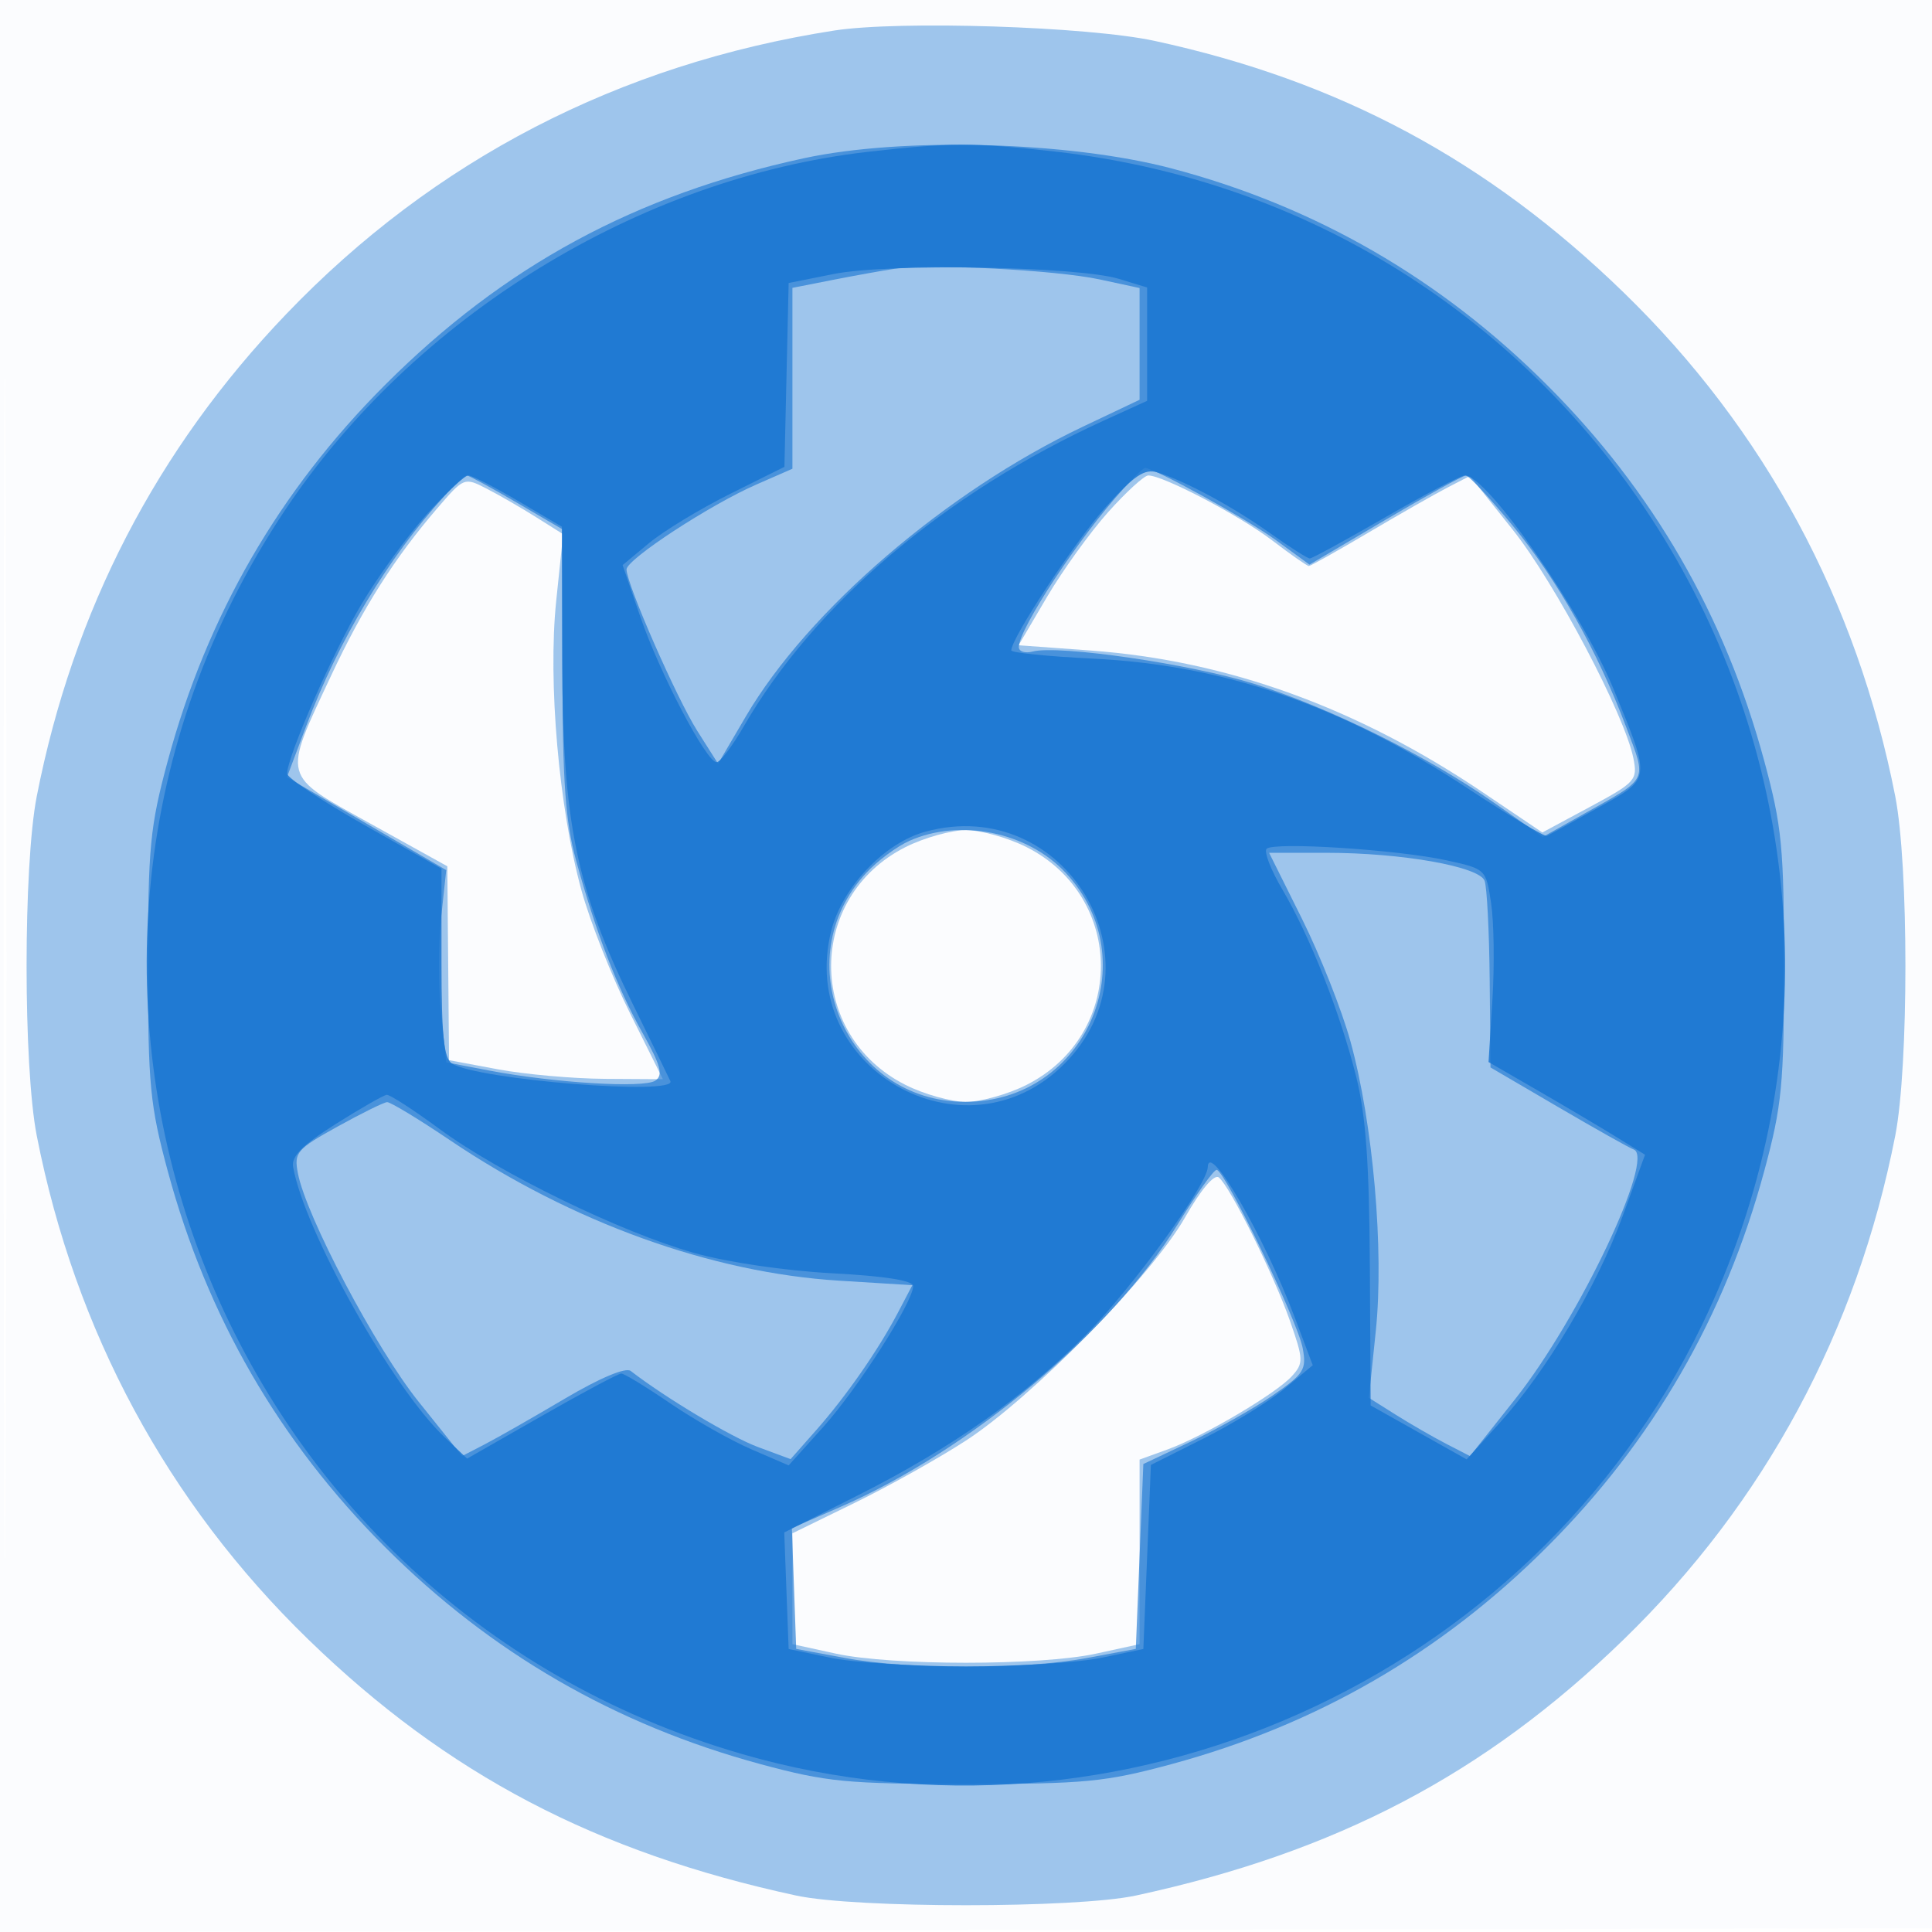
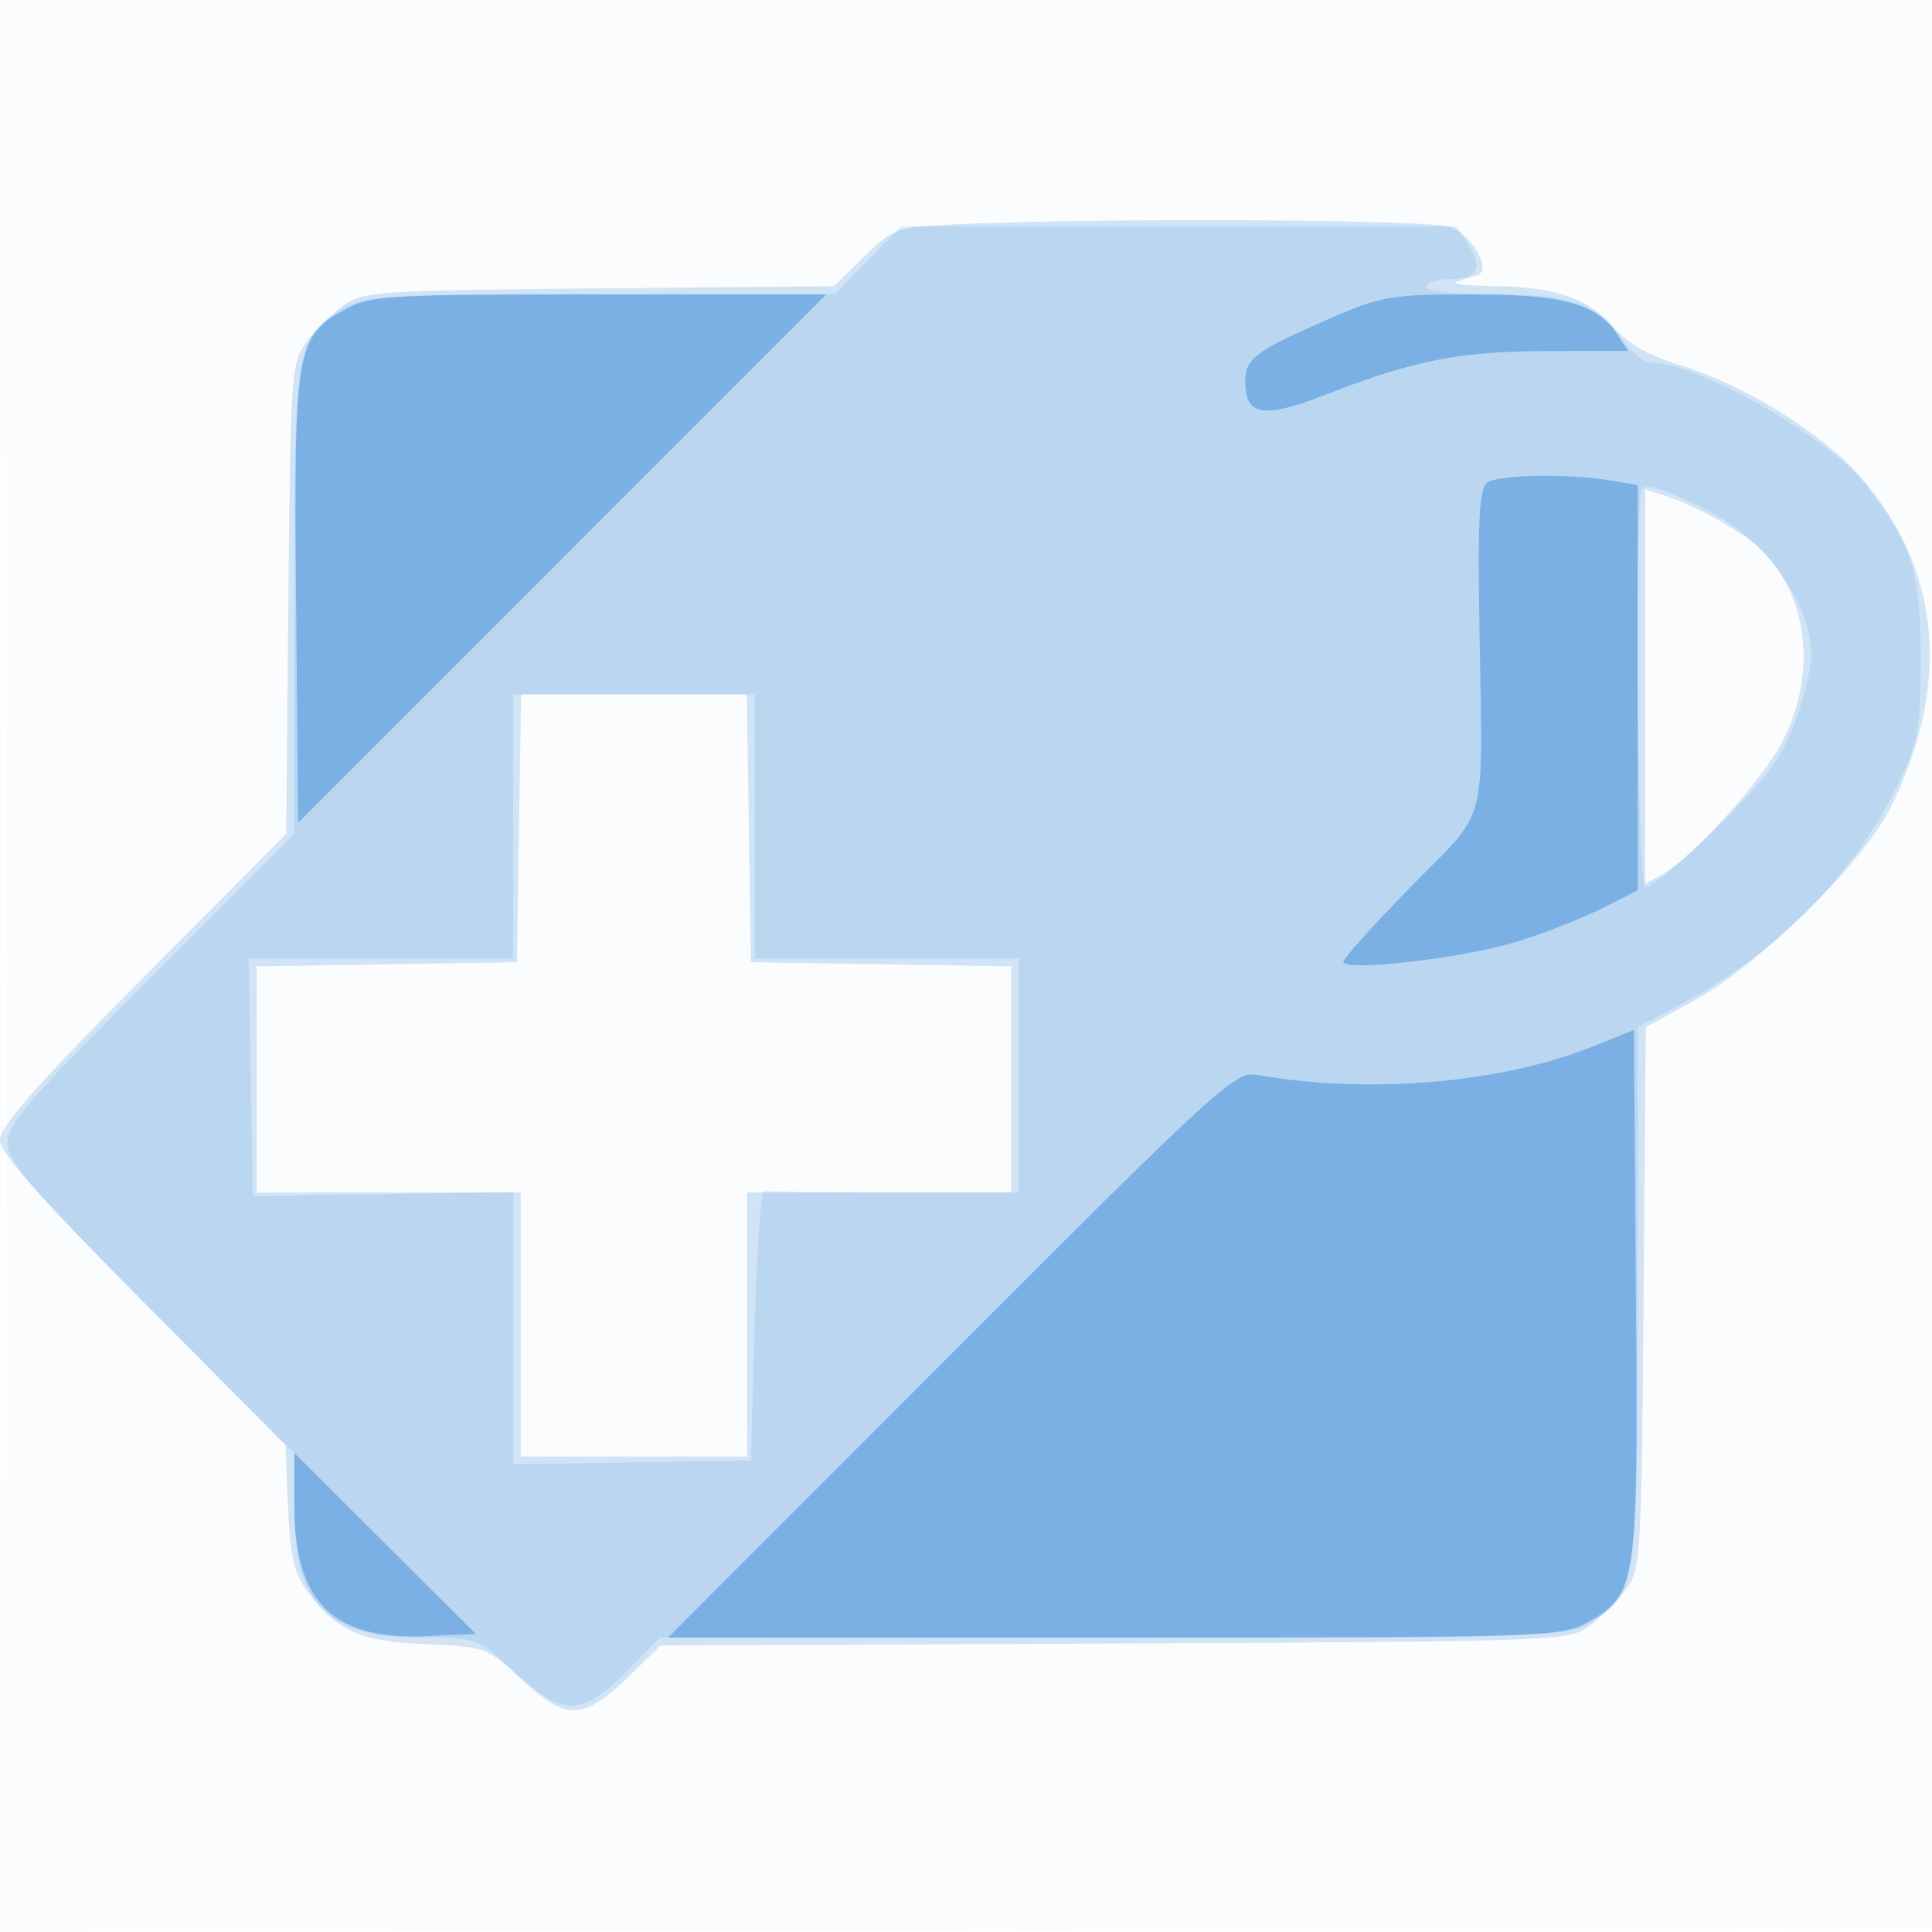
<svg xmlns="http://www.w3.org/2000/svg" width="256" height="256">
  <path fill-opacity=".016" d="M0 128.004v128.004l128.25-.254 128.25-.254.254-127.75L257.008 0H0v128.004m.485.496c0 70.4.119 99.053.265 63.672.146-35.38.146-92.98 0-128C.604 29.153.485 58.1.485 128.5" fill="#1976D2" fill-rule="evenodd" />
-   <path fill-opacity=".414" d="M110.5 4.051C82.037 8.492 57.508 21.188 37.936 41.608 20.753 59.537 9.701 80.895 4.873 105.5c-1.801 9.181-1.801 35.819 0 45 5.086 25.923 17.318 48.612 35.98 66.739 18.375 17.848 38.091 28.197 64.647 33.931 7.912 1.708 37.088 1.708 45 0 26.556-5.734 46.272-16.083 64.647-33.931 18.662-18.127 30.894-40.816 35.98-66.739 1.801-9.181 1.801-35.819 0-45-5.086-25.923-17.318-48.612-35.98-66.739-18.016-17.5-37.679-28.049-62.147-33.342-8.851-1.915-33.839-2.719-42.5-1.368M57.937 67.355c-5.675 6.602-9.848 13.179-14.046 22.136-6.475 13.818-6.675 13.065 5.205 19.652l10.177 5.643.114 12.846.113 12.847 6.5 1.214c3.575.667 9.951 1.235 14.169 1.26l7.669.047-4.359-8.75c-2.397-4.812-5.289-12.125-6.425-16.25-2.998-10.886-4.465-27.659-3.355-38.358l.919-8.858-3.559-2.242c-1.957-1.233-4.909-2.936-6.559-3.786-2.978-1.534-3.026-1.515-6.563 2.599m88.906.496c-2.389 2.669-6.038 7.731-8.111 11.25l-3.767 6.399 9.58.7c18.028 1.316 35.321 7.575 51.975 18.814l7.848 5.295 6.334-3.404c6.009-3.23 6.304-3.56 5.738-6.405-1.147-5.77-10.374-23.254-15.998-30.312l-5.672-7.12-3.002 1.552c-1.651.854-6.361 3.538-10.467 5.966-4.107 2.428-7.65 4.414-7.875 4.414-.225 0-2.416-1.532-4.869-3.404-4.319-3.297-14.43-8.596-16.402-8.596-.533 0-2.924 2.183-5.312 4.851M119.97 112.25c-13.123 6.629-13.123 24.871 0 31.5 2.45 1.238 6.063 2.25 8.03 2.25 1.967 0 5.58-1.012 8.03-2.25 13.123-6.629 13.123-24.871 0-31.5-2.45-1.237-6.063-2.25-8.03-2.25-1.967 0-5.58 1.013-8.03 2.25M157 161.354c-4.352 7.642-20.272 23.85-29 29.524-3.575 2.325-10.213 6.041-14.75 8.26l-8.25 4.033V217.858l5.75 1.254c7.405 1.615 27.095 1.615 34.5 0l5.75-1.254v-24.456l3.648-1.32c4.794-1.733 14.437-7.412 16.54-9.741 1.553-1.719 1.535-2.204-.269-7.341-2.19-6.233-7.905-17.753-9.416-18.979-.608-.493-2.383 1.609-4.503 5.333" fill="#1976D2" fill-rule="evenodd" />
-   <path fill-opacity=".633" d="M106.5 20.973c-22.292 4.83-39.705 14.257-55.488 30.039-14.029 14.03-23.57 30.536-28.774 49.782-2.363 8.739-2.625 11.45-2.625 27.206s.262 18.467 2.625 27.206c5.204 19.246 14.745 35.752 28.774 49.782 14.03 14.029 30.536 23.57 49.782 28.774 8.739 2.363 11.45 2.625 27.206 2.625s18.467-.262 27.206-2.625c19.246-5.204 35.752-14.745 49.782-28.774 14.029-14.03 23.57-30.536 28.774-49.782 2.363-8.739 2.625-11.45 2.625-27.206s-.262-18.467-2.625-27.206c-5.204-19.246-14.745-35.752-28.774-49.782-14.091-14.09-30.744-23.693-49.782-28.705-13.549-3.567-35.609-4.171-48.706-1.334m12 14.646c-1.65.25-5.362.92-8.25 1.489L105 38.142v23.97l-4.75 2.077c-6.192 2.707-17.255 9.944-17.232 11.273.035 1.995 6.648 17.075 9.379 21.388l2.754 4.349 3.674-6.267c8.243-14.057 26.562-29.805 44.666-38.396L151 52.973V38.166l-5.25-1.133c-5.812-1.255-22.567-2.124-27.25-1.414m30.364 29.131C143.041 71.129 135 83.305 135 85.744c0 .588.826.853 1.835.589 3.458-.904 21.048 1.663 29.357 4.284 10.03 3.165 22.999 9.592 31.774 15.747l6.466 4.535 5.534-3.108c8.572-4.815 8.255-4.157 5.513-11.444-3.799-10.092-9.099-19.497-15.061-26.725-3.004-3.642-5.79-6.614-6.19-6.605-.4.009-5.225 2.667-10.721 5.907l-9.993 5.89-4.507-3.286C165.275 68.808 152.92 62 151.716 62c-.188 0-1.472 1.237-2.852 2.75m-90 1C51.41 73.915 44.842 84.856 40.56 96.241l-2.536 6.741 10.552 6.155 10.552 6.156-.681 6.353c-.374 3.495-.372 9.226.004 12.737l.683 6.383 5.683 1.085c8.602 1.642 20.516 2.366 22.019 1.338 1.068-.73.728-1.998-1.686-6.301-3.395-6.053-6.18-13.281-8.819-22.888-1.413-5.145-1.79-10.397-1.808-25.188L74.5 70.123l-6.088-3.561C65.063 64.603 62.11 63 61.849 63c-.261 0-1.605 1.237-2.985 2.75m61.636 45.667c-1.65.737-4.209 2.632-5.686 4.211-10.782 11.526-2.66 30.372 13.089 30.372 15.938 0 24.142-18.76 13.283-30.373-5.038-5.388-13.972-7.206-20.686-4.21m52.021 10.333c2.397 4.813 5.289 12.125 6.425 16.25 2.998 10.886 4.465 27.659 3.355 38.358l-.919 8.858 3.559 2.242c1.957 1.233 4.972 2.97 6.7 3.861l3.141 1.62 5.984-7.548c8.468-10.679 18.616-32.069 15.696-33.084-.529-.184-5.012-2.704-9.962-5.6l-9-5.265-.109-11.634c-.061-6.398-.364-12.295-.675-13.105-.725-1.891-10.983-3.703-20.967-3.703h-7.587l4.359 8.75M44.704 149.289c-5.391 2.986-5.757 3.417-5.238 6.149 1.091 5.733 10.297 23.167 15.988 30.278l5.776 7.216 3.002-1.552c1.651-.854 6.432-3.58 10.625-6.059 4.62-2.731 8.054-4.175 8.714-3.664 4.628 3.577 13.301 8.762 16.873 10.086l4.316 1.6 3.37-3.816c3.99-4.517 8.242-10.633 10.867-15.629l1.893-3.603-9.695-.598c-16.92-1.046-35.444-7.731-51.57-18.613-4.144-2.796-7.893-5.066-8.33-5.045-.437.022-3.403 1.484-6.591 3.25m111.329 12.97c-8.786 14.244-27.564 29.962-44.73 37.44l-6.376 2.778.286 8.006.287 8.007 6.5 1.208c8.333 1.549 23.668 1.549 32 0l6.5-1.209.5-12.249.5-12.249 6.276-2.966c3.452-1.63 8.335-4.381 10.851-6.113 4.167-2.866 4.523-3.428 3.986-6.28-.682-3.621-10.343-23.636-11.403-23.623-.39.004-2.72 3.267-5.177 7.25" fill="#1976D2" fill-rule="evenodd" />
-   <path fill-opacity=".833" d="M115 20.118C84.682 23.586 54.789 41.994 37.68 67.73-3.021 128.953 27.51 211.9 98.296 232.413c50.062 14.507 104.459-9.792 127.215-56.827C258.3 107.81 214.472 28.41 139.666 20.069c-10.711-1.194-13.857-1.188-24.666.049m-4.5 16.181l-6 1.201-.28 12.178-.28 12.179-7.22 3.599c-3.971 1.98-8.795 4.91-10.72 6.51l-3.5 2.91 2.334 6.812C87.393 89.16 93.598 101 94.954 101c.471 0 2.089-2.137 3.596-4.75 9.336-16.183 26.726-30.955 47.7-40.518l5.75-2.621V38.094l-3.75-1.144c-5.437-1.658-30.556-2.091-37.75-.651m36.061 30.844C142.51 71.649 134 84.546 134 86.18c0 .31 4.838.799 10.75 1.087 17.603.858 33.113 6.239 49.915 17.316 5.371 3.542 10.015 6.322 10.319 6.178.304-.143 3.341-1.819 6.75-3.723 7.107-3.97 7.052-3.561 2.109-15.64C209.616 81.068 197.061 63 194.11 63c-.524 0-5.238 2.475-10.478 5.5-5.239 3.025-9.774 5.5-10.077 5.5-.303 0-2.689-1.521-5.303-3.38-4.927-3.505-11.193-6.882-14.883-8.021-1.702-.526-3.071.388-6.808 4.544m-90.026 1.029c-2.558 2.845-6.464 8.226-8.681 11.958-3.706 6.237-9.746 20.006-9.814 22.37-.016.55 4.581 3.611 10.216 6.803l10.244 5.802v12.483c0 9.611.322 12.681 1.398 13.348 3.467 2.146 29.807 4.253 28.929 2.314-.187-.412-2.439-5.025-5.004-10.25-7.445-15.161-9.276-24.064-9.326-45.352l-.043-17.851-5.771-3.399C65.508 64.529 62.522 63 62.048 63c-.474 0-2.955 2.328-5.513 5.172m66.085 42.031c-5.429 1.479-11.024 7.375-12.478 13.148C105.571 141.503 127.79 154.21 141 141c13.493-13.493.151-35.847-18.38-30.797m45.208 2.27c-.369.387.572 2.813 2.091 5.39 3.672 6.227 7.668 16.356 9.778 24.784 1.284 5.128 1.741 11.474 1.817 25.216l.102 18.364 6.362 3.573 6.361 3.573 4.296-4.745c6.263-6.918 12.985-18.203 16.375-27.493l2.965-8.125-3.737-2.311c-2.056-1.271-6.722-4.035-10.369-6.143l-6.63-3.832.513-8.233c.283-4.528.206-10.283-.17-12.79-.68-4.54-.702-4.561-5.882-5.699-6.478-1.422-22.966-2.478-23.872-1.529M44.5 148.928c-4.405 2.781-5.911 4.291-5.665 5.68 1.497 8.459 13.101 29.194 20.024 35.778l3.035 2.886 9.868-5.636c5.427-3.1 10.181-5.636 10.564-5.636.383 0 3.299 1.776 6.479 3.947 3.181 2.171 8.013 4.91 10.739 6.086l4.956 2.139 4.54-5.042c4.589-5.096 11.96-16.631 11.96-18.716 0-.736-3.755-1.33-10.75-1.701-6.206-.33-13.92-1.465-18.25-2.686-9.699-2.736-25.808-10.574-33.753-16.423-3.439-2.532-6.589-4.572-7-4.534-.411.039-3.447 1.775-6.747 3.858m115.533 5.738c-.066 2.336-10.026 16.03-16.166 22.227-8.065 8.141-17.827 15.013-30.159 21.23l-9.791 4.937.291 7.72.292 7.72 5.5 1.154c3.025.634 11.125 1.153 18 1.153s14.975-.519 18-1.153l5.5-1.154.5-12.195.5-12.195 7-3.515c3.85-1.934 8.675-4.906 10.723-6.605l3.722-3.09-2.347-6.236c-4.096-10.882-11.461-23.619-11.565-19.998" fill="#1976D2" fill-rule="evenodd" />
+   <path fill-opacity=".187" d="M126 29.744c-7.183.331-7.669.511-11.5 4.261l-4 3.914-31.179.291c-29.689.276-31.31.388-33.938 2.352-1.518 1.134-3.687 3.303-4.821 4.821-1.964 2.628-2.076 4.248-2.351 33.938l-.289 31.179-18.961 19.058C4.982 143.61 0 149.243 0 151c0 1.755 4.984 7.406 18.911 21.442L37.822 191.5l.343 8.182c.266 6.331.809 8.807 2.401 10.939 4.138 5.542 6.971 6.844 15.752 7.235 8.124.362 8.216.396 12.99 4.848 5.767 5.379 8.041 5.26 14.206-.747l4.015-3.911 60.163-.273c58.987-.268 60.217-.313 62.924-2.335 1.518-1.134 3.688-3.304 4.822-4.822 1.979-2.649 2.073-4.196 2.348-38.622l.286-35.862 6.714-3.728c8.439-4.686 21.982-17.999 25.604-25.169 8.392-16.616 6.8-32.48-4.491-44.729-5.137-5.573-15.177-11.652-23.399-14.167-3.889-1.19-6.863-2.852-8.453-4.724-3.401-4.002-7.83-5.602-15.765-5.694-3.73-.043-6.107-.304-5.282-.579.825-.275 2.06-.675 2.744-.888 1.908-.593-.455-5.001-3.401-6.344-2.294-1.045-46.373-1.288-66.343-.366m92 61.224v26.102l2.076-1.111c4.126-2.208 13.626-12.721 16.246-17.977 4.57-9.172 3.159-19.58-3.475-25.619-2.435-2.217-8.687-5.593-12.597-6.802l-2.25-.696v26.103M68.773 109.75 68.5 127.5l-17.25.274-17.25.273V158h35v35h30v-35h35V128.047l-17.25-.273-17.25-.274-.273-17.75L98.954 92H69.046l-.273 17.75" fill="#1976D2" fill-rule="evenodd" />
+   <path fill-opacity=".127" d="m115 34.5-4.416 4.5-31.042.004c-29.024.003-31.25.13-34.243 1.956C39.155 44.706 39 45.657 39 79.71v30.81L20 129.5C3.912 145.571 1 148.933 1 151.432c0 2.495 2.937 5.902 19 22.042l19 19.091v7.267c0 12.827 4.263 17.158 16.896 17.164 7.385.004 7.404.011 12.207 4.504 6.393 5.979 9.029 5.979 14.897 0l4.416-4.5 60.042-.004c57.787-.003 60.162-.077 63.243-1.956 6.237-3.802 6.299-4.233 6.299-43.432v-35.491l5.927-3.159c12.754-6.797 23.145-17.467 28.829-29.6 2.446-5.222 2.744-6.999 2.744-16.358 0-11.19-1.105-14.661-7.223-22.697C242.504 58.033 224.851 48 218.593 48c-.801 0-2.423-1.357-3.604-3.015-3.41-4.789-6.795-5.985-16.939-5.985-5.367 0-9.05-.407-9.05-1 0-.55 1.323-1 2.941-1 3.789 0 4.637-1.469 2.622-4.544L192.954 30h-73.538L115 34.5m102.603 30.231c-1.057 1.056-.683 52.102.387 52.763.544.336 4.756-3.125 9.36-7.691 6.685-6.632 8.801-9.468 10.51-14.091 1.177-3.183 2.14-7.135 2.14-8.782 0-6.85-5.831-15.215-13.284-19.055-5.448-2.808-8.423-3.834-9.113-3.144M68 109.5V127H32.949l.276 15.75.275 15.75 17.25-.27 17.25-.271v36.092l15.75-.276 15.75-.275.5-18c.275-9.9.838-17.887 1.25-17.75.412.137 8.175.25 17.25.25H135v-31h-35V92H68v17.5" fill="#1976D2" fill-rule="evenodd" />
+   <path fill-opacity=".388" d="M46.035 40.842c-6.826 3.661-7.098 5.197-6.8 38.504l.265 29.666 34.995-35.006L109.489 39h-30.01c-27.24 0-30.327.17-33.444 1.842m129.669 1.586C166.391 46.494 165 47.543 165 50.5c0 4.643 2.367 5.029 10.765 1.756 11.644-4.537 17.681-5.718 29.344-5.738l10.609-.018-1.417-2.164c-2.682-4.093-7.226-5.337-19.452-5.324-10.702.012-11.793.206-19.145 3.416m21.417 21.476c-1.108.702-1.321 4.481-1.086 19.235.431 27.1 1.311 23.758-9.035 34.308-4.95 5.047-9 9.545-9 9.994 0 1.359 15.878-.469 22.913-2.638 3.623-1.117 8.724-3.112 11.337-4.434l4.75-2.403V64.262l-3.75-.62c-5.442-.9-14.528-.752-16.129.262M211 138.685c-12.143 4.863-29.671 6.335-44.5 3.736-2.829-.496-5.141 1.618-40.495 37.026L88.51 217h59.011c55.409 0 59.22-.112 62.444-1.842 6.958-3.731 7.093-4.602 6.798-43.753l-.263-34.923-5.5 2.203M39 199.531c0 12.713 5.153 17.819 17.426 17.267l6.619-.298-12.023-11.984L39 192.531v7" fill="#1976D2" fill-rule="evenodd" />
</svg>
